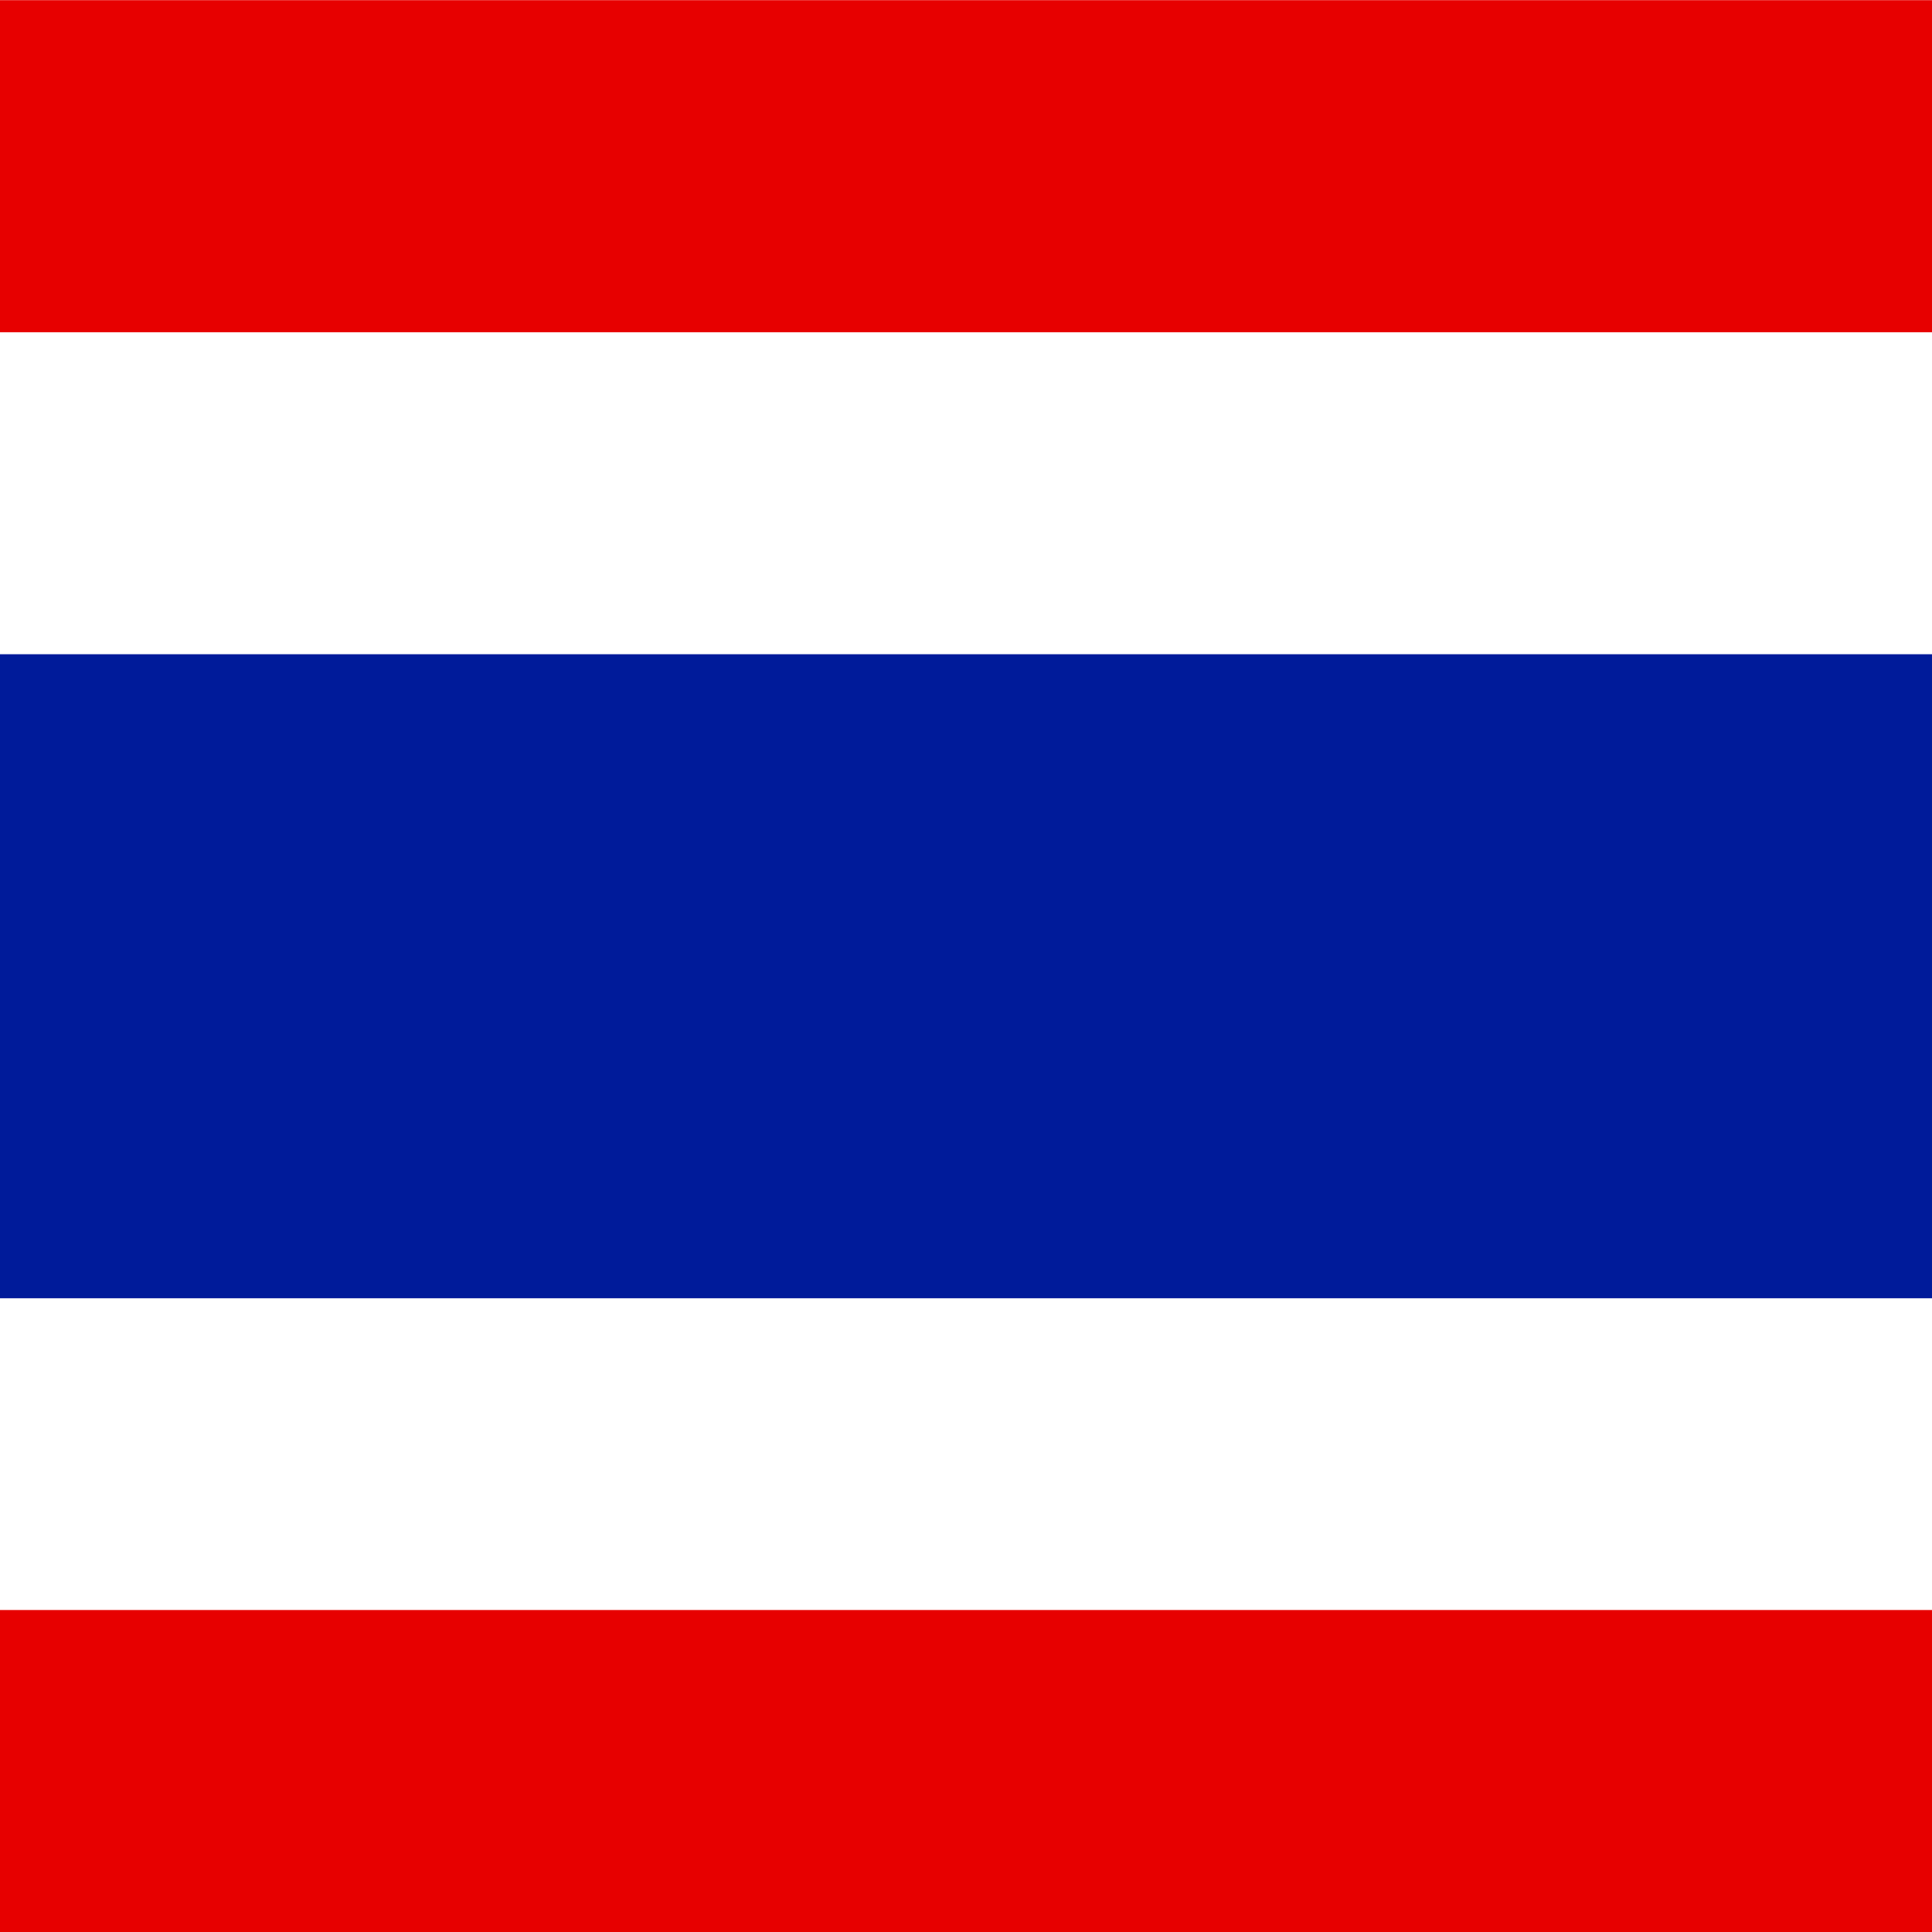
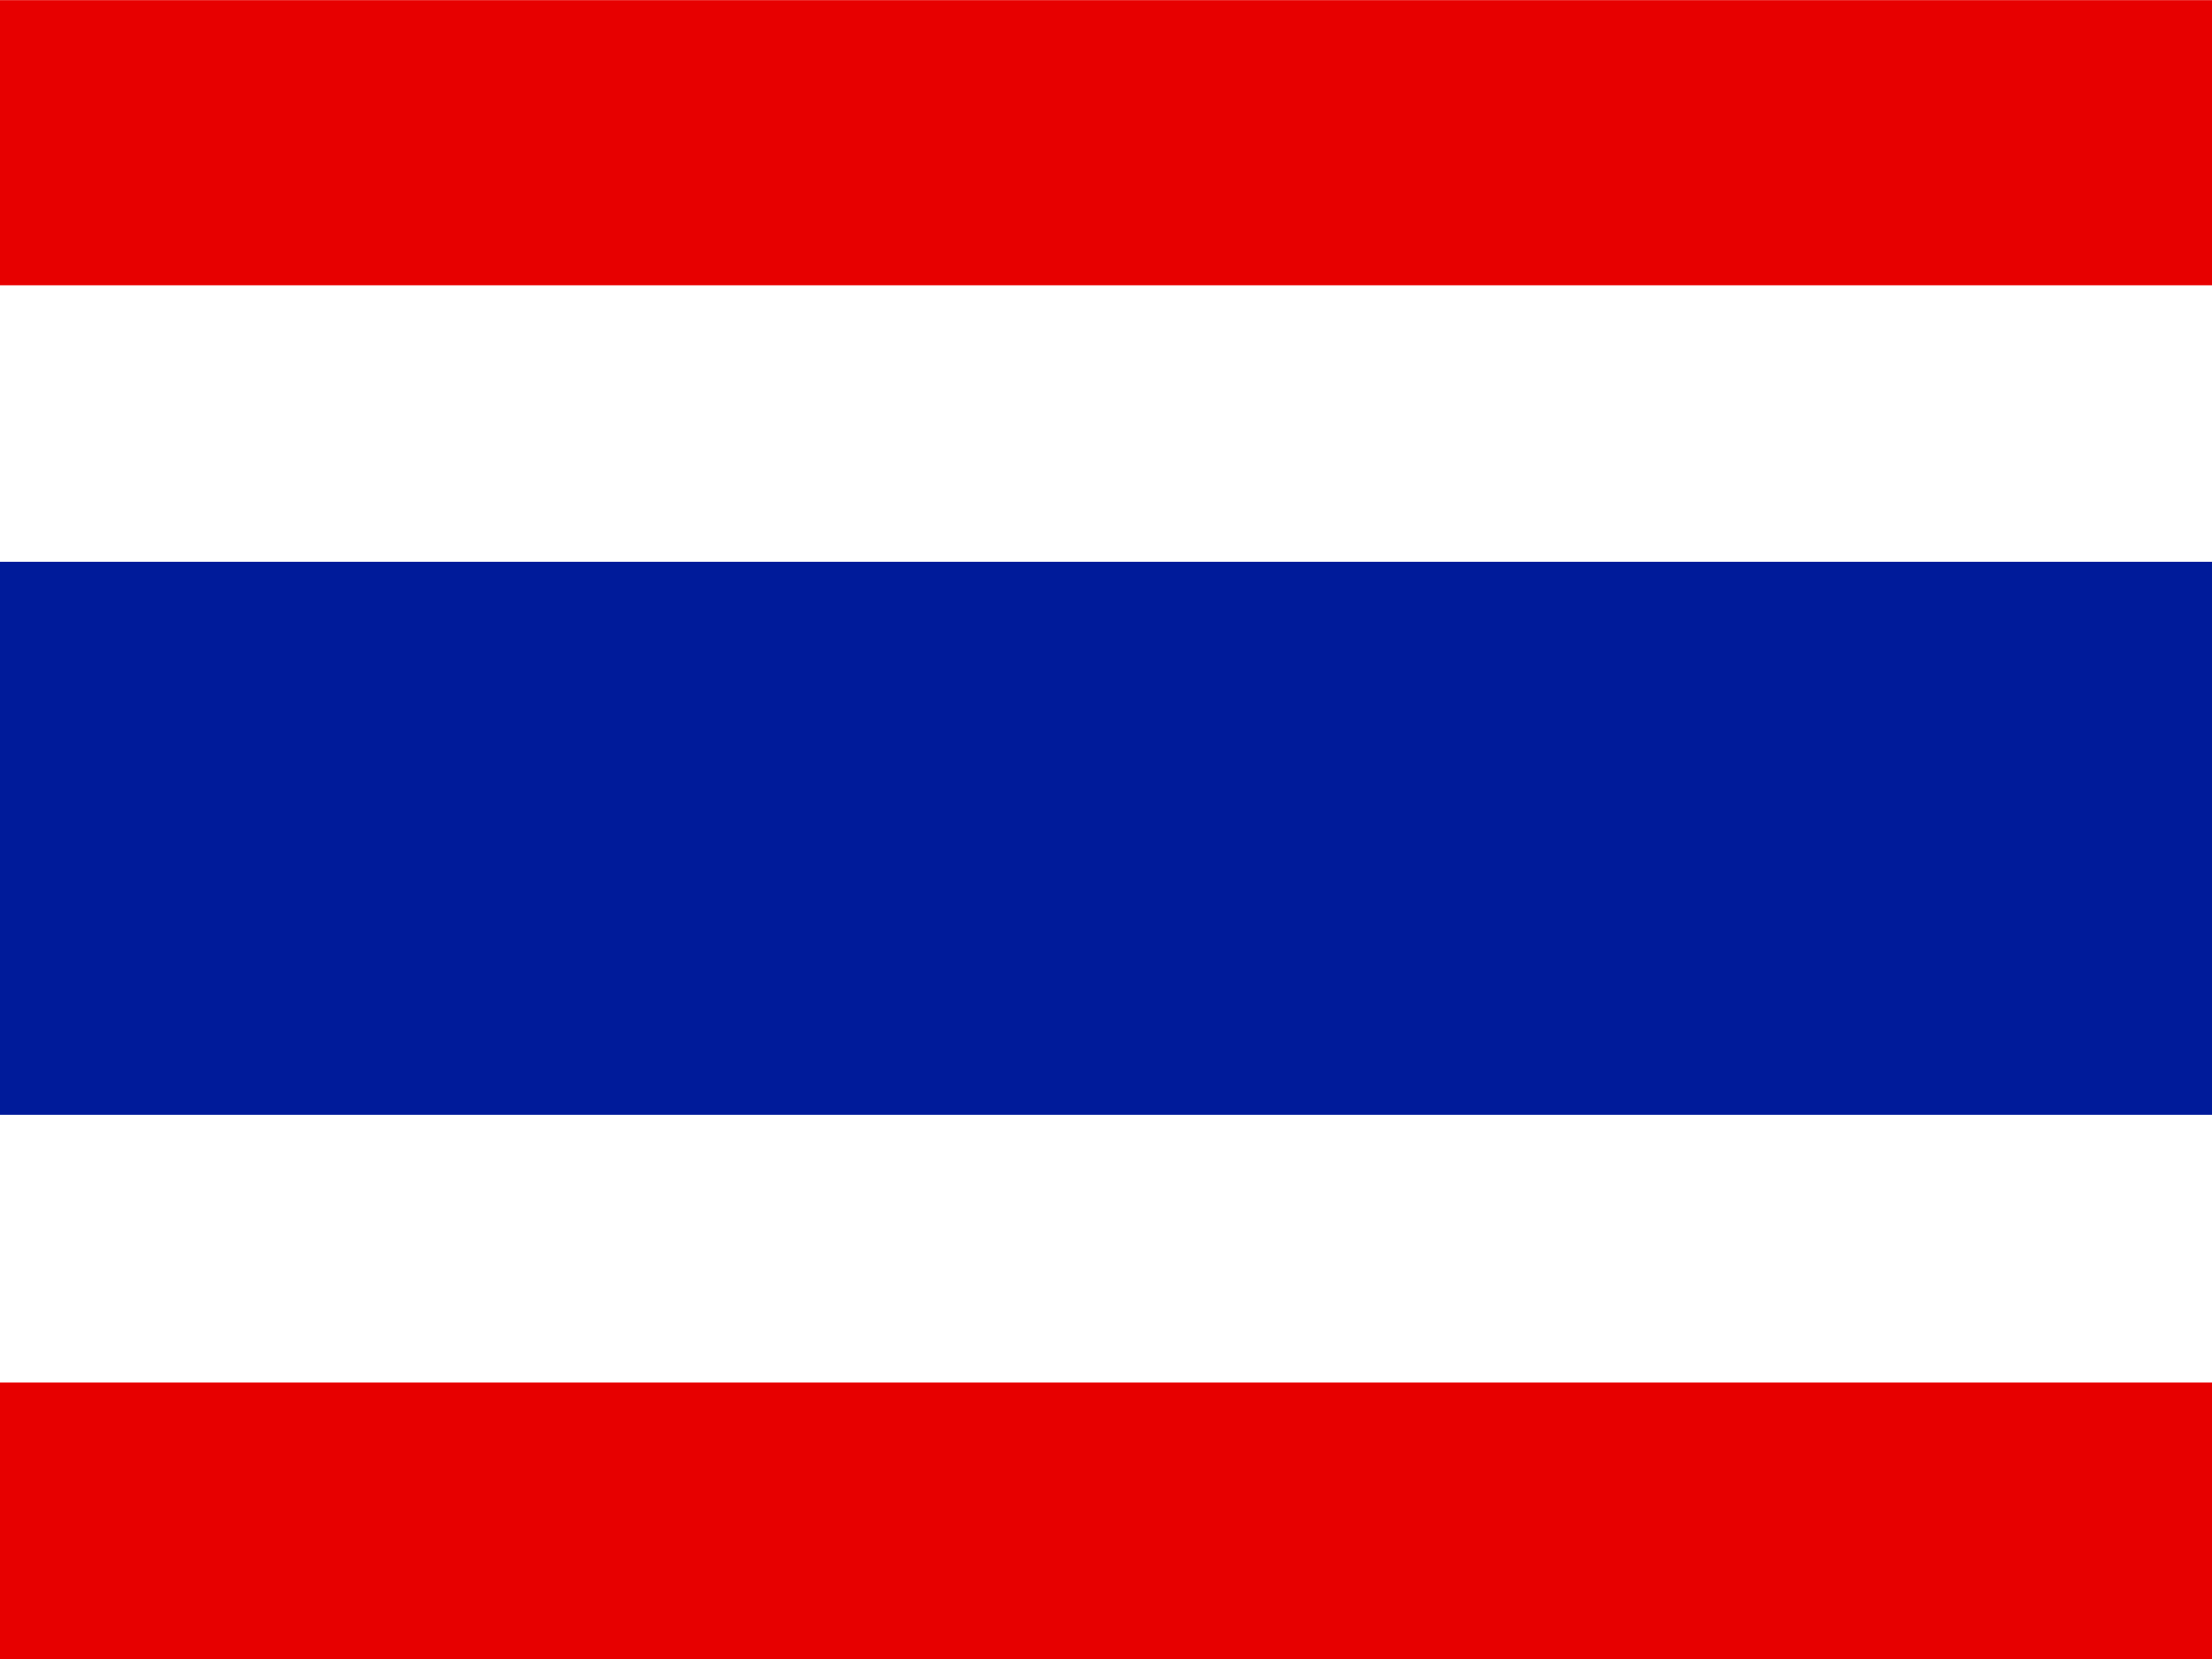
- <svg xmlns="http://www.w3.org/2000/svg" id="svg378" height="512" width="512" version="1" y="0" x="0">
-   <g id="flag" fill-rule="evenodd">
-     <rect id="rect171" height="512" width="512" y="0" x="0" fill="#fff" />
-     <rect id="rect403" height="170.67" width="512" y="173.38" x="0" fill="#001b9a" />
-     <rect id="rect135" height="88" width="512" y=".045" x="0" fill="#e70000" />
-     <rect id="rect136" height="85.333" width="512" y="426.67" x="0" fill="#e70000" />
+ <svg xmlns="http://www.w3.org/2000/svg" id="svg378" height="480" width="640" version="1" y="0" x="0">
+   <g id="flag">
+     <g id="g7387" fill-rule="evenodd" transform="scale(1.25 .9375)">
+       <rect id="rect171" height="512" width="512" y="0" x="0" fill="#fff" />
+       <rect id="rect403" height="170.67" width="512" y="173.38" x="0" fill="#001b9a" />
+       <rect id="rect135" height="88" width="512" y=".045" x="0" fill="#e70000" />
+       <rect id="rect136" height="85.333" width="512" y="426.67" x="0" fill="#e70000" />
+     </g>
  </g>
</svg>
